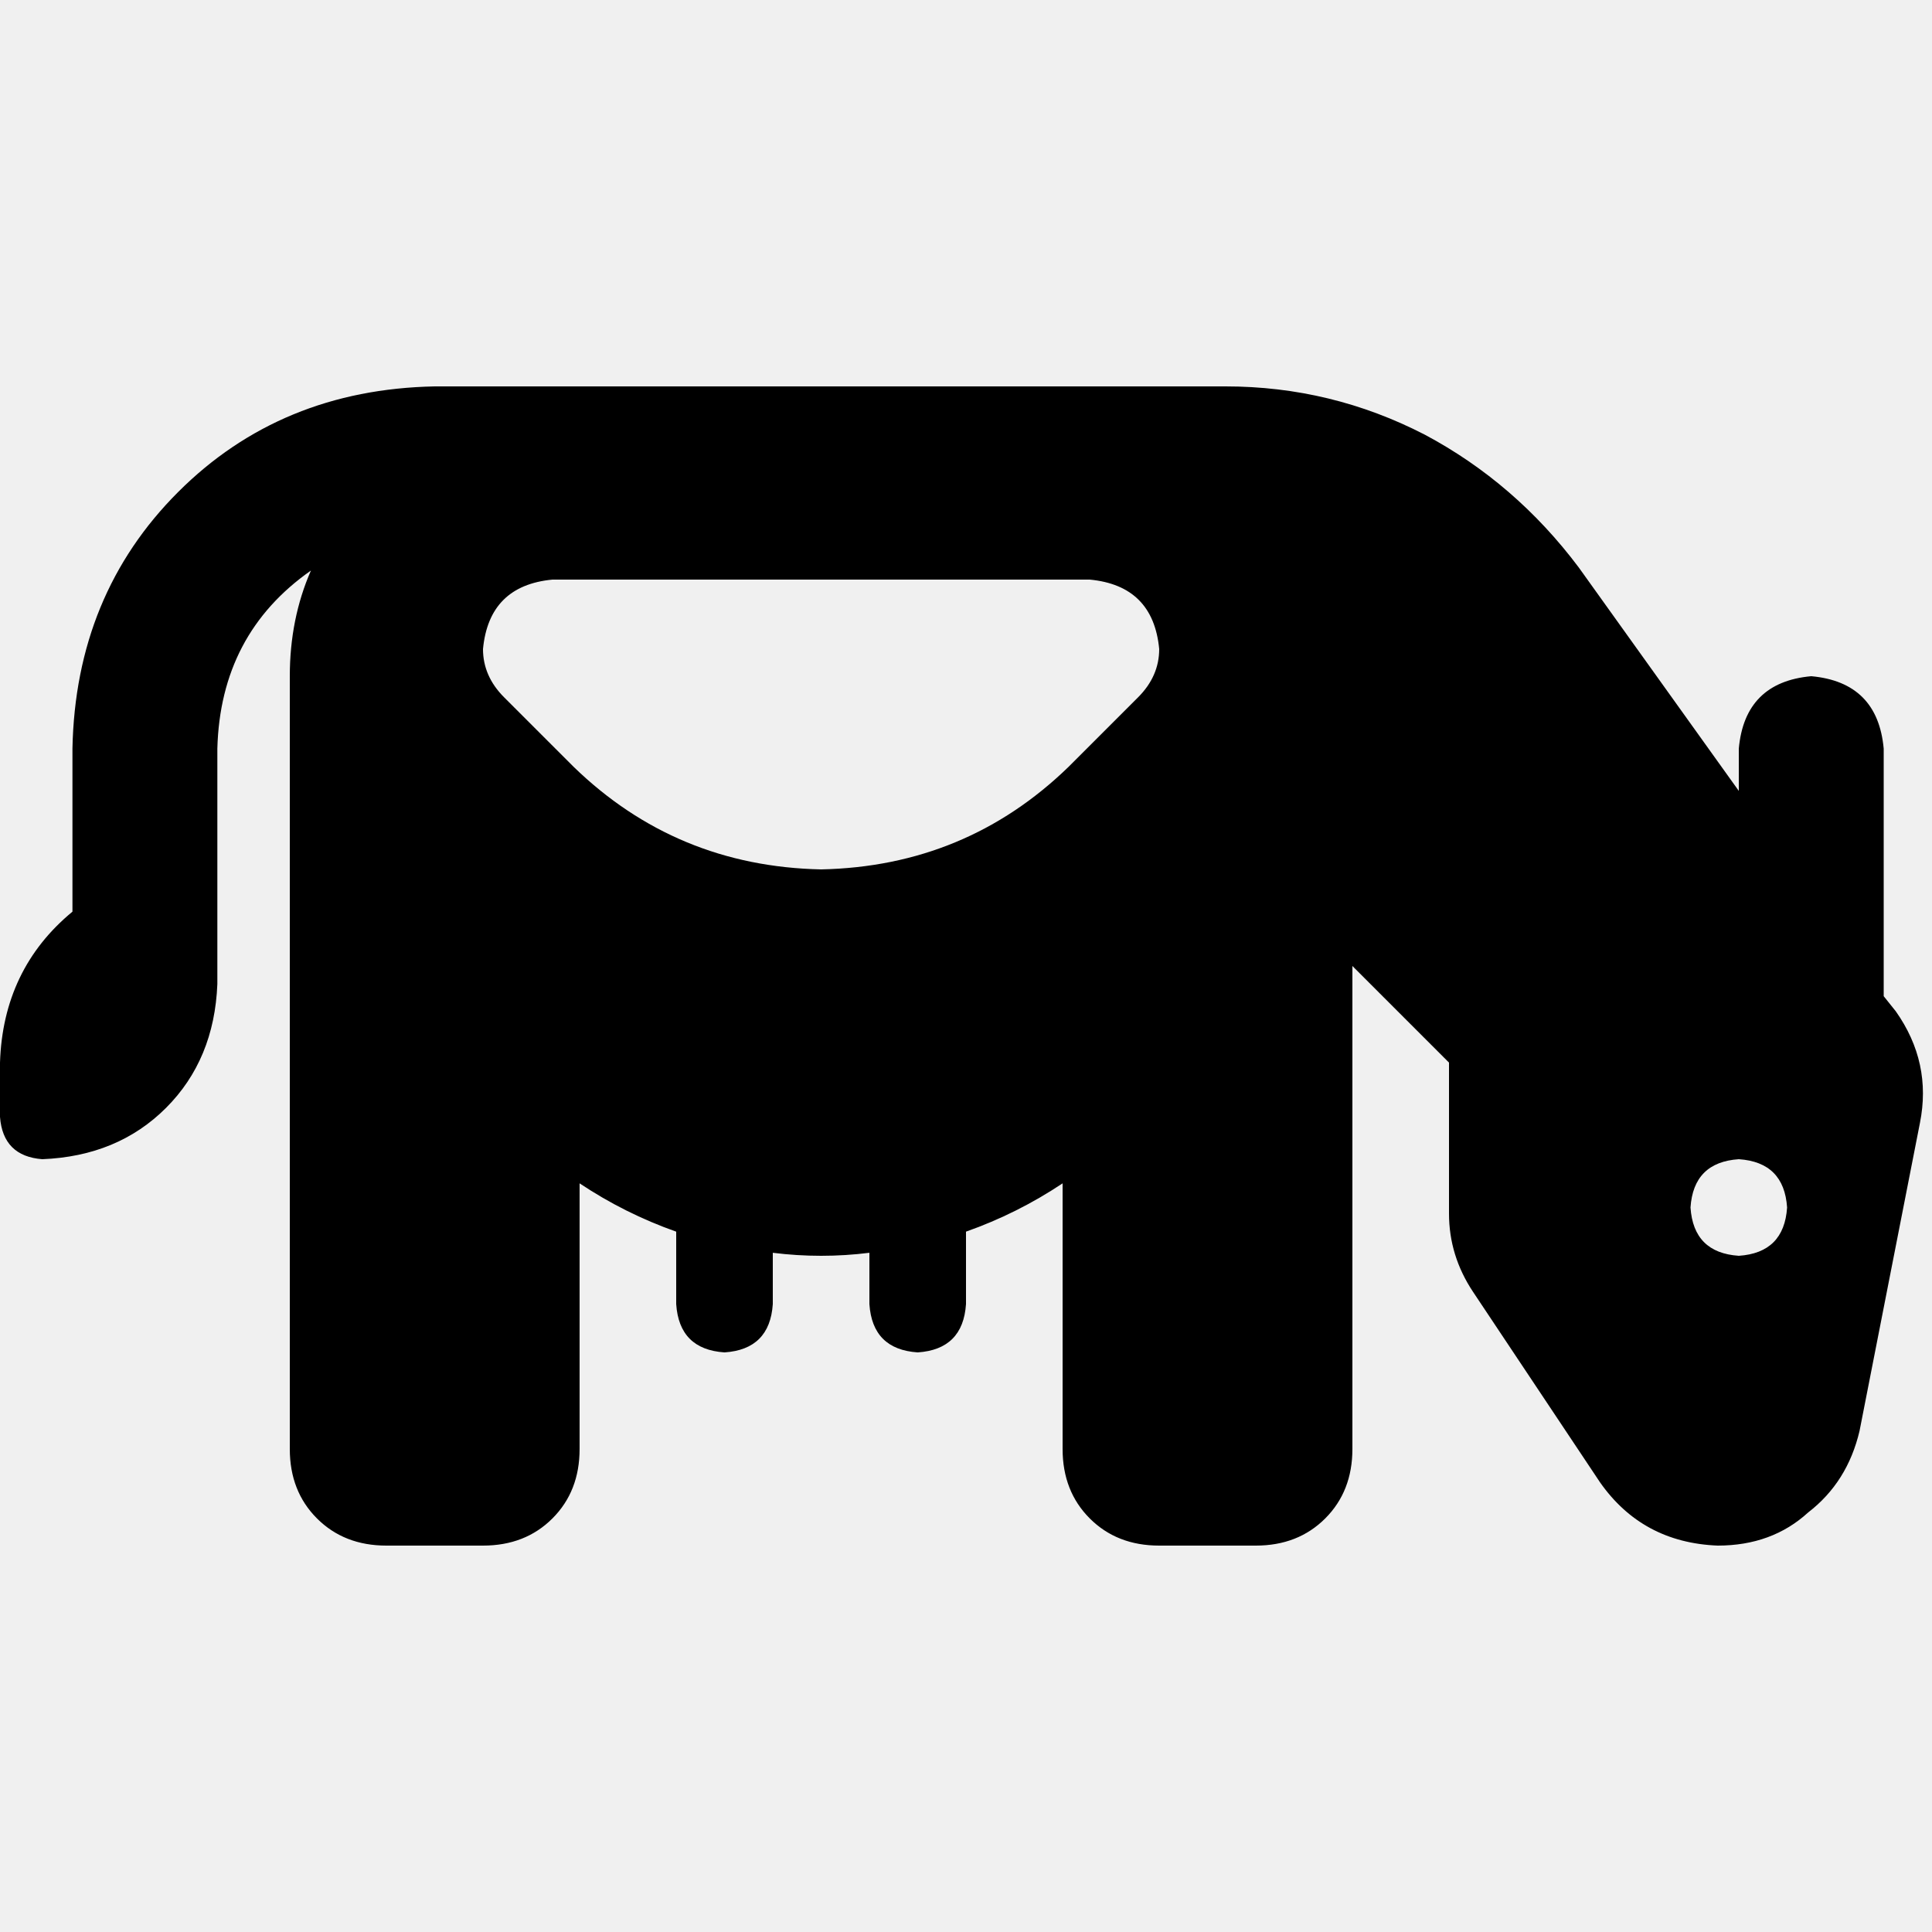
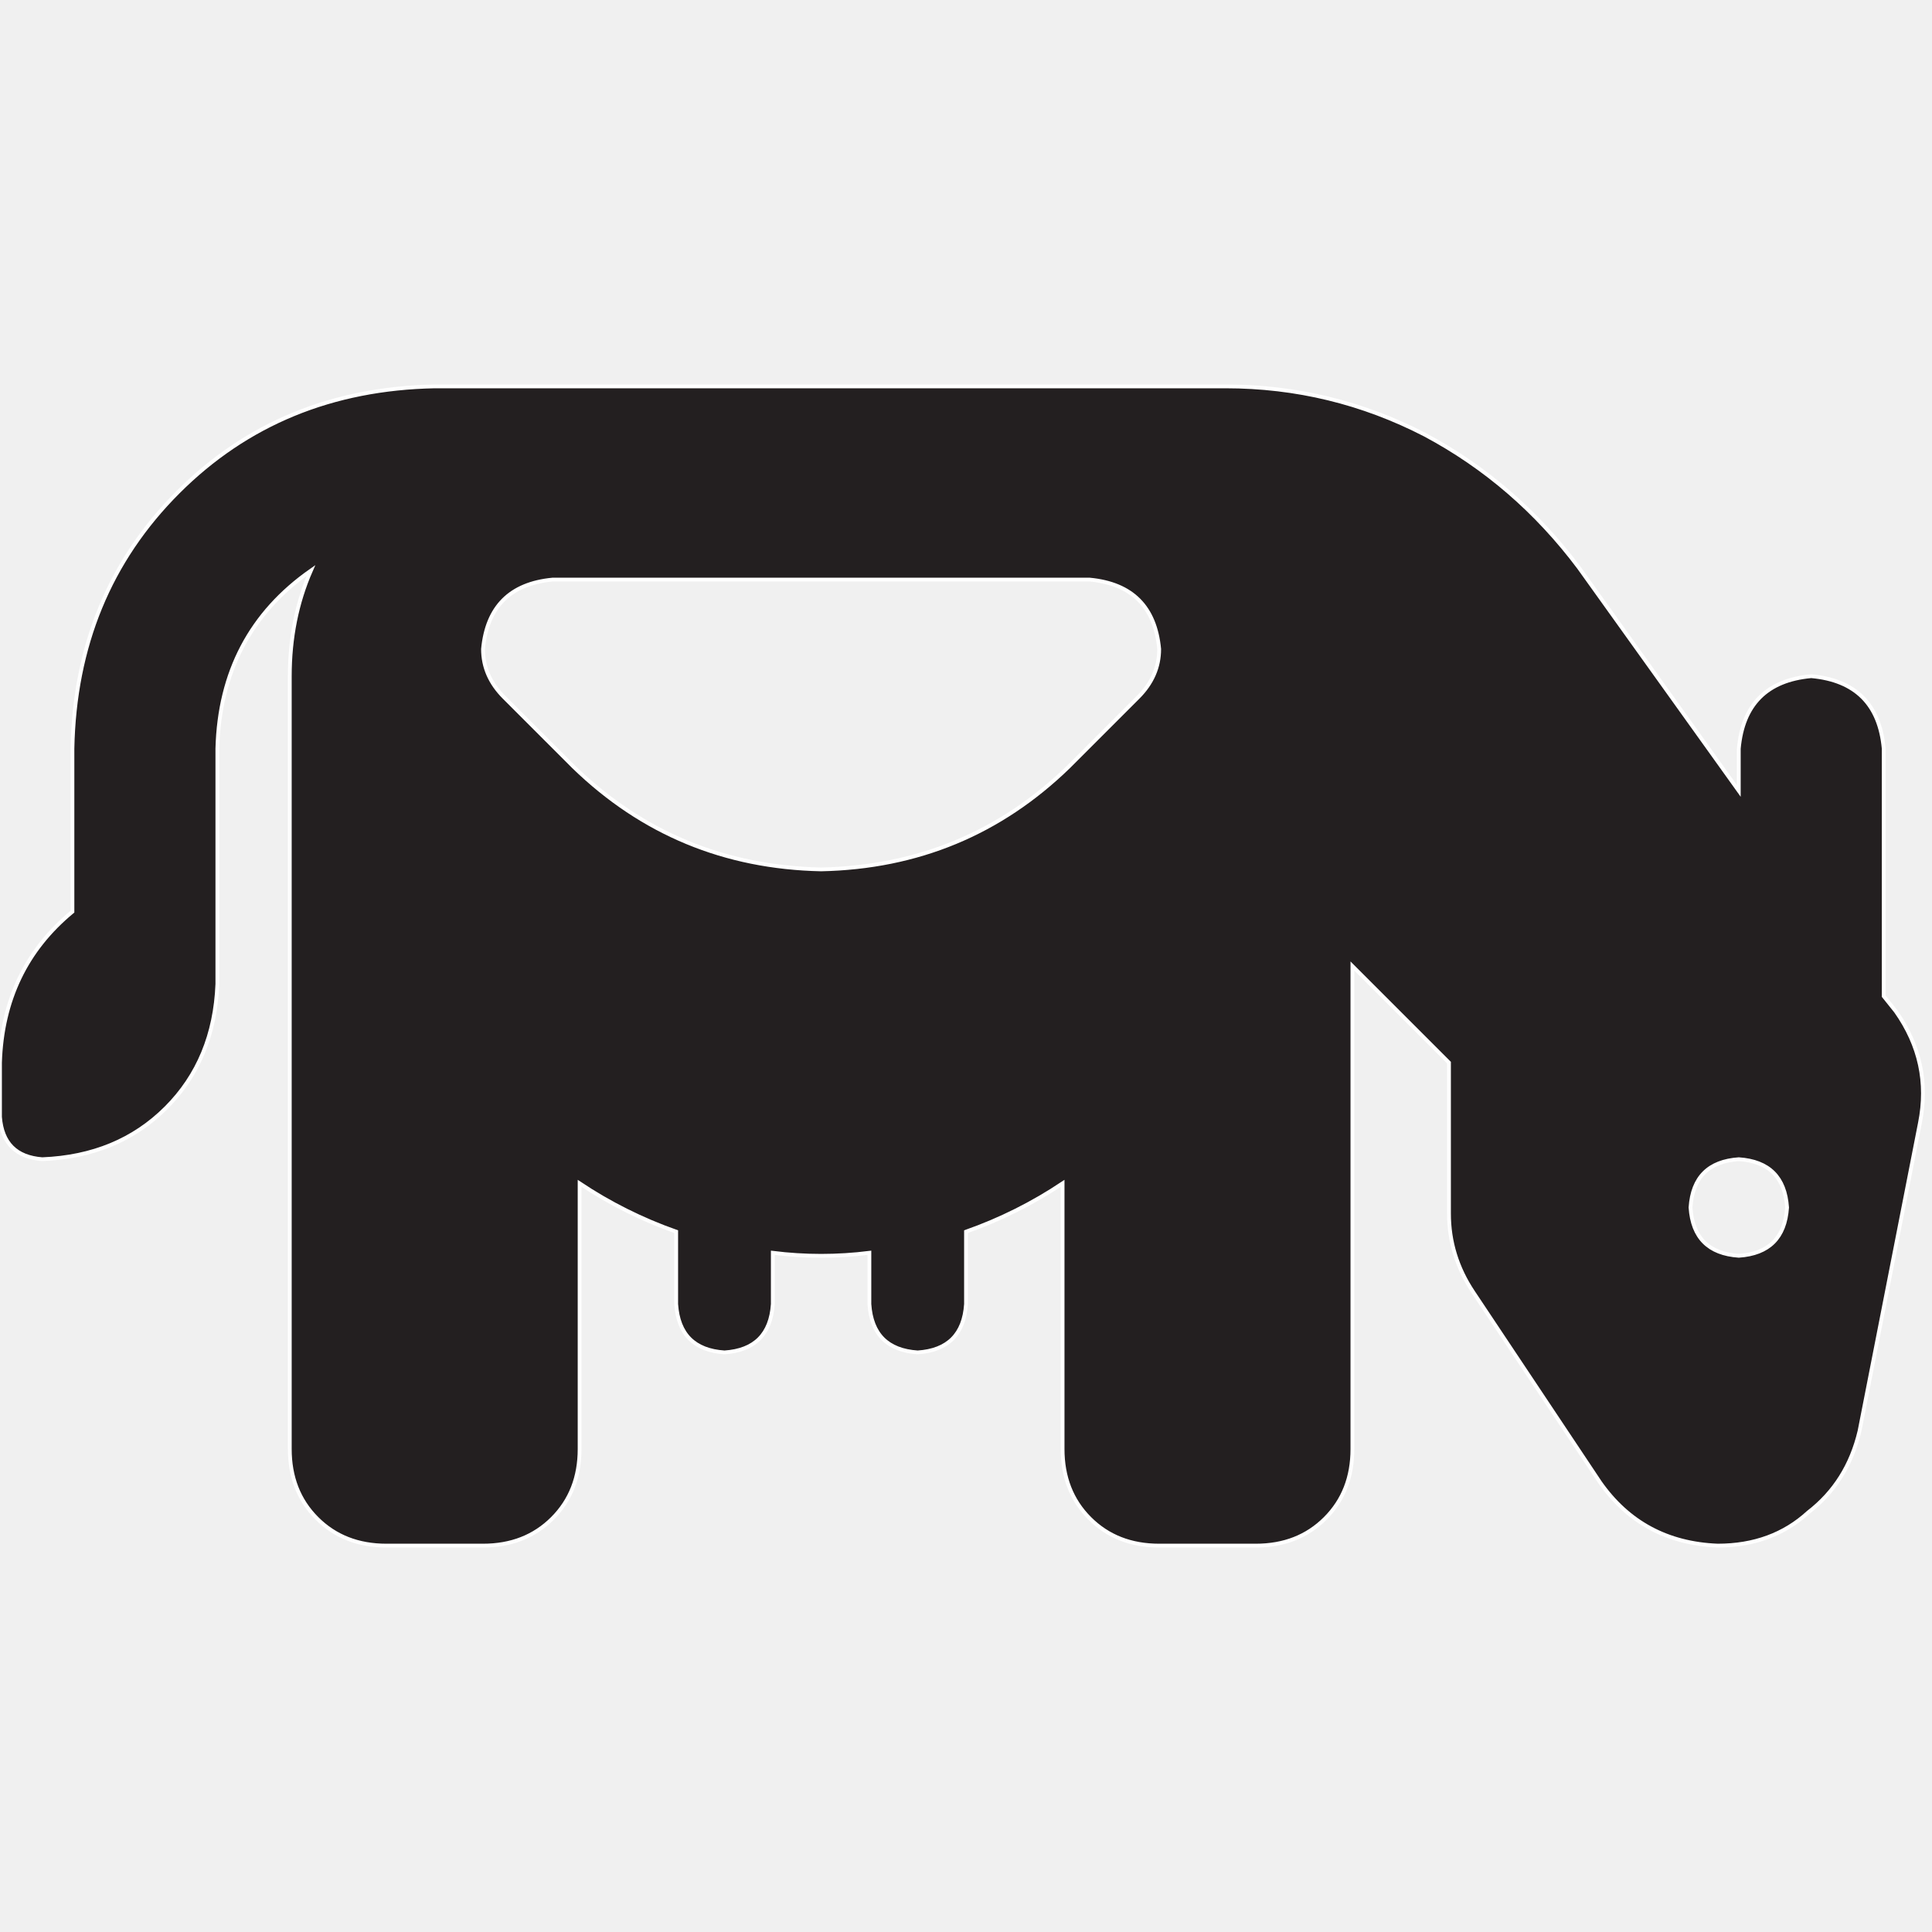
<svg xmlns="http://www.w3.org/2000/svg" viewBox="0 0 512 512">
-   <path d="M 76.8 230.4 L 76.8 256 L 76.8 230.4 L 76.8 256 L 76.8 384 L 76.8 384 Q 76.8 395.2 84 402.4 Q 91.2 409.6 102.4 409.6 L 128 409.6 L 128 409.6 Q 139.2 409.6 146.4 402.4 Q 153.6 395.2 153.6 384 L 153.6 313.6 L 153.6 313.6 Q 165.6 321.6 179.2 326.4 L 179.2 345.6 L 179.2 345.6 Q 180 357.6 192 358.4 Q 204 357.6 204.8 345.6 L 204.8 332 L 204.8 332 Q 211.2 332.8 217.6 332.8 Q 224 332.8 230.4 332 L 230.4 345.6 L 230.4 345.6 Q 231.2 357.6 243.2 358.4 Q 255.2 357.6 256 345.6 L 256 326.4 L 256 326.4 Q 269.6 321.6 281.6 313.6 L 281.6 384 L 281.6 384 Q 281.6 395.2 288.8 402.4 Q 296 409.6 307.2 409.6 L 332.8 409.6 L 332.8 409.6 Q 344 409.6 351.2 402.4 Q 358.4 395.2 358.4 384 L 358.4 256 L 358.4 256 L 384 281.6 L 384 281.6 L 384 321.6 L 384 321.6 Q 384 332.8 390.4 342.4 L 424 392.8 L 424 392.8 Q 435.2 408.8 455.2 409.6 Q 469.6 409.6 479.2 400.8 Q 489.6 392.8 492.8 379.2 L 508.8 297.6 L 508.8 297.6 Q 512 281.6 502.4 268 L 499.2 264 L 499.2 264 L 499.2 198.4 L 499.2 198.4 Q 497.6 180.8 480 179.2 Q 462.4 180.8 460.8 198.4 L 460.8 209.6 L 460.8 209.6 L 418.4 150.4 L 418.4 150.4 Q 401.6 128 377.6 115.2 Q 352.8 102.4 324.8 102.4 L 217.6 102.4 L 115.2 102.4 Q 74.4 103.2 47.2 130.4 Q 20 157.6 19.2 198.4 L 19.2 241.6 L 19.2 241.6 Q 0.8 256.8 0 281.6 L 0 296 L 0 296 Q 0.8 306.4 11.2 307.2 Q 31.2 306.4 44 293.6 Q 56.8 280.8 57.6 260.8 L 57.6 256 L 57.6 256 L 57.6 230.4 L 57.6 230.4 L 57.6 198.4 L 57.6 198.4 Q 58.4 168 82.4 151.2 Q 76.8 164 76.8 179.2 L 76.8 230.4 L 76.8 230.4 Z M 448 320 Q 448.8 308 460.8 307.2 Q 472.8 308 473.6 320 Q 472.8 332 460.8 332.8 Q 448.8 332 448 320 L 448 320 Z M 133.6 184.8 Q 128 179.2 128 172 Q 129.6 155.2 146.4 153.6 L 288.8 153.6 L 288.8 153.6 Q 305.6 155.2 307.2 172 Q 307.2 179.2 301.6 184.8 L 283.2 203.2 L 283.2 203.2 Q 256 229.6 217.6 230.4 Q 179.2 229.6 152 203.2 L 133.6 184.8 L 133.6 184.8 Z" />
+   <path fill="#231f20" stroke="#ffffff" d="M 76.8 230.4 L 76.8 256 L 76.8 230.4 L 76.8 256 L 76.8 384 L 76.8 384 Q 76.8 395.2 84 402.4 Q 91.2 409.6 102.4 409.6 L 128 409.6 L 128 409.6 Q 139.2 409.6 146.4 402.4 Q 153.6 395.2 153.6 384 L 153.6 313.6 L 153.6 313.6 Q 165.6 321.6 179.2 326.4 L 179.2 345.6 L 179.2 345.6 Q 180 357.6 192 358.4 Q 204 357.6 204.8 345.6 L 204.8 332 L 204.8 332 Q 211.2 332.8 217.6 332.8 Q 224 332.8 230.4 332 L 230.4 345.6 L 230.4 345.6 Q 231.2 357.6 243.2 358.4 Q 255.2 357.6 256 345.6 L 256 326.4 L 256 326.4 Q 269.6 321.6 281.6 313.6 L 281.6 384 L 281.6 384 Q 281.6 395.2 288.8 402.4 Q 296 409.6 307.2 409.6 L 332.8 409.6 L 332.8 409.6 Q 344 409.6 351.2 402.4 Q 358.4 395.2 358.4 384 L 358.4 256 L 358.4 256 L 384 281.6 L 384 281.6 L 384 321.6 L 384 321.6 Q 384 332.8 390.4 342.4 L 424 392.8 L 424 392.8 Q 435.2 408.8 455.2 409.6 Q 469.6 409.6 479.2 400.8 Q 489.6 392.8 492.8 379.2 L 508.8 297.6 L 508.8 297.6 Q 512 281.6 502.4 268 L 499.2 264 L 499.2 264 L 499.2 198.4 L 499.2 198.4 Q 497.6 180.8 480 179.2 Q 462.4 180.8 460.8 198.4 L 460.8 209.6 L 460.8 209.6 L 418.4 150.4 L 418.4 150.4 Q 401.6 128 377.6 115.2 Q 352.8 102.4 324.8 102.4 L 217.6 102.4 L 115.2 102.4 Q 74.4 103.2 47.2 130.4 Q 20 157.6 19.2 198.4 L 19.2 241.6 L 19.2 241.6 Q 0.8 256.8 0 281.6 L 0 296 L 0 296 Q 0.8 306.4 11.2 307.2 Q 31.2 306.4 44 293.6 Q 56.8 280.8 57.6 260.8 L 57.6 256 L 57.6 256 L 57.6 230.4 L 57.6 230.4 L 57.6 198.4 L 57.6 198.4 Q 58.4 168 82.4 151.2 Q 76.8 164 76.8 179.2 L 76.8 230.4 L 76.8 230.4 Z M 448 320 Q 448.8 308 460.8 307.2 Q 472.8 308 473.6 320 Q 472.8 332 460.8 332.8 Q 448.8 332 448 320 L 448 320 Z M 133.6 184.8 Q 128 179.2 128 172 Q 129.6 155.2 146.4 153.6 L 288.8 153.6 L 288.8 153.6 Q 305.6 155.2 307.2 172 Q 307.2 179.2 301.6 184.8 L 283.2 203.2 L 283.2 203.2 Q 256 229.6 217.6 230.4 Q 179.2 229.6 152 203.2 L 133.6 184.8 L 133.6 184.8 Z" />
</svg>
